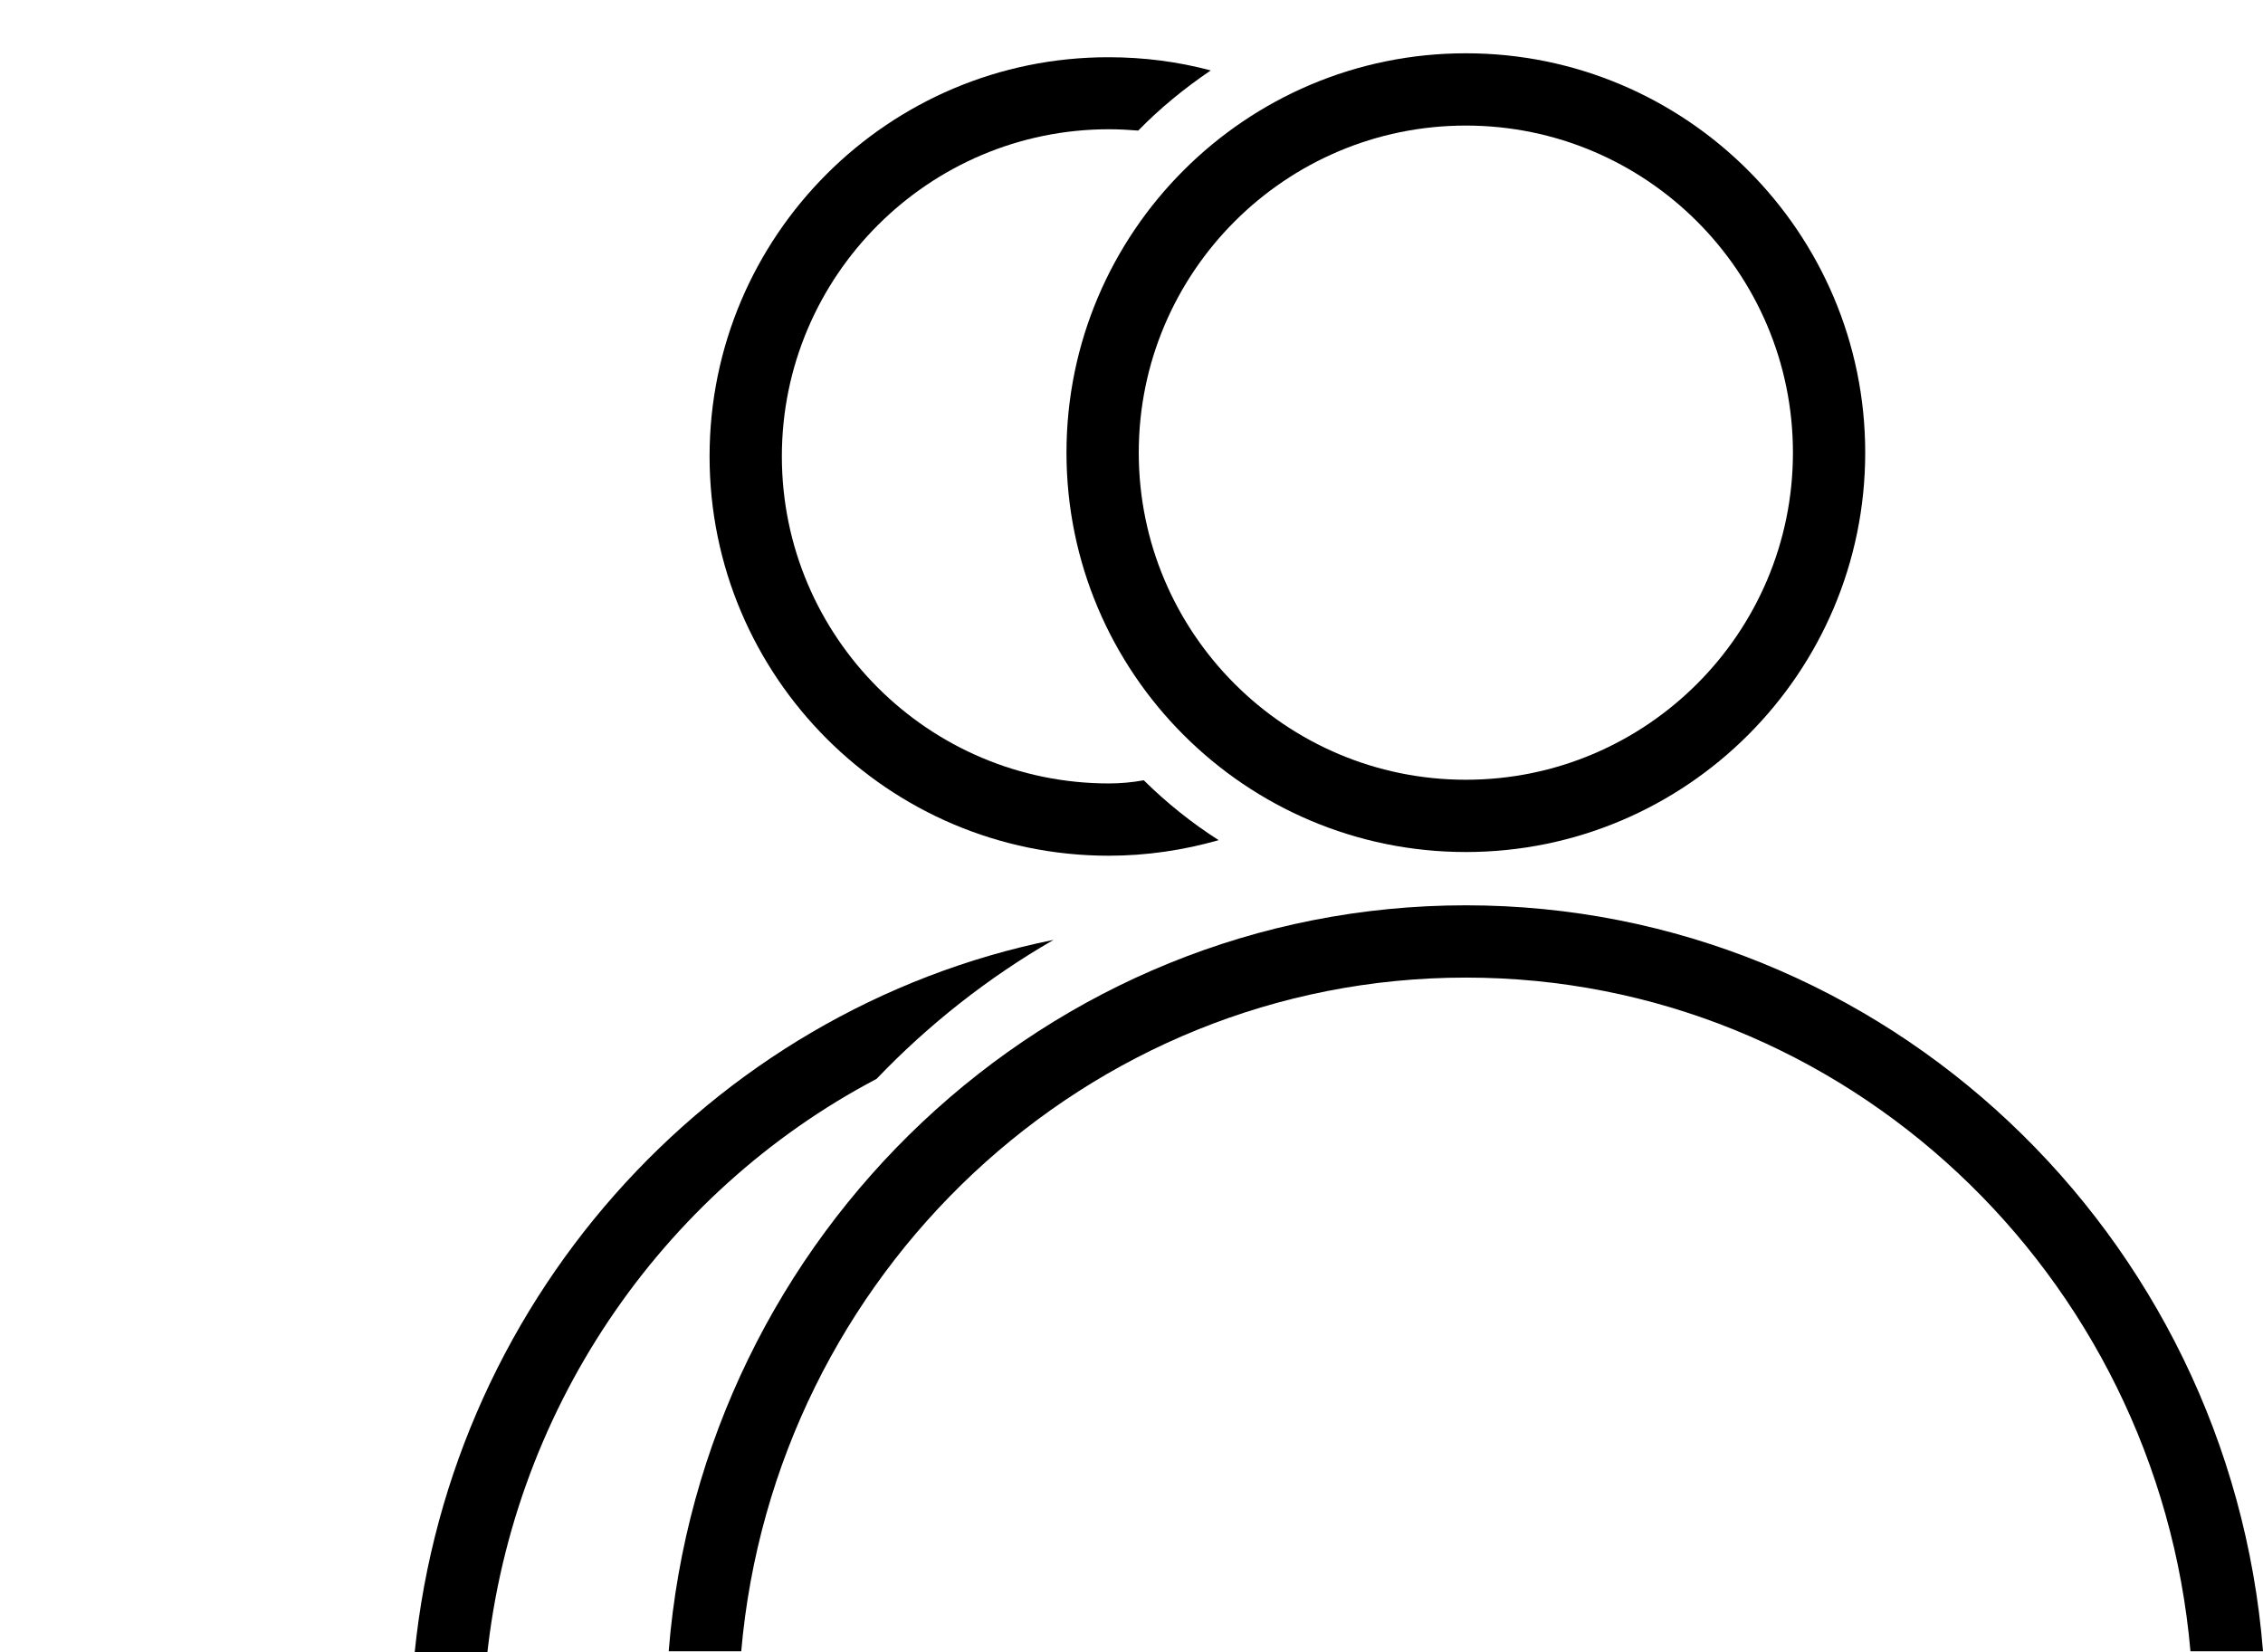
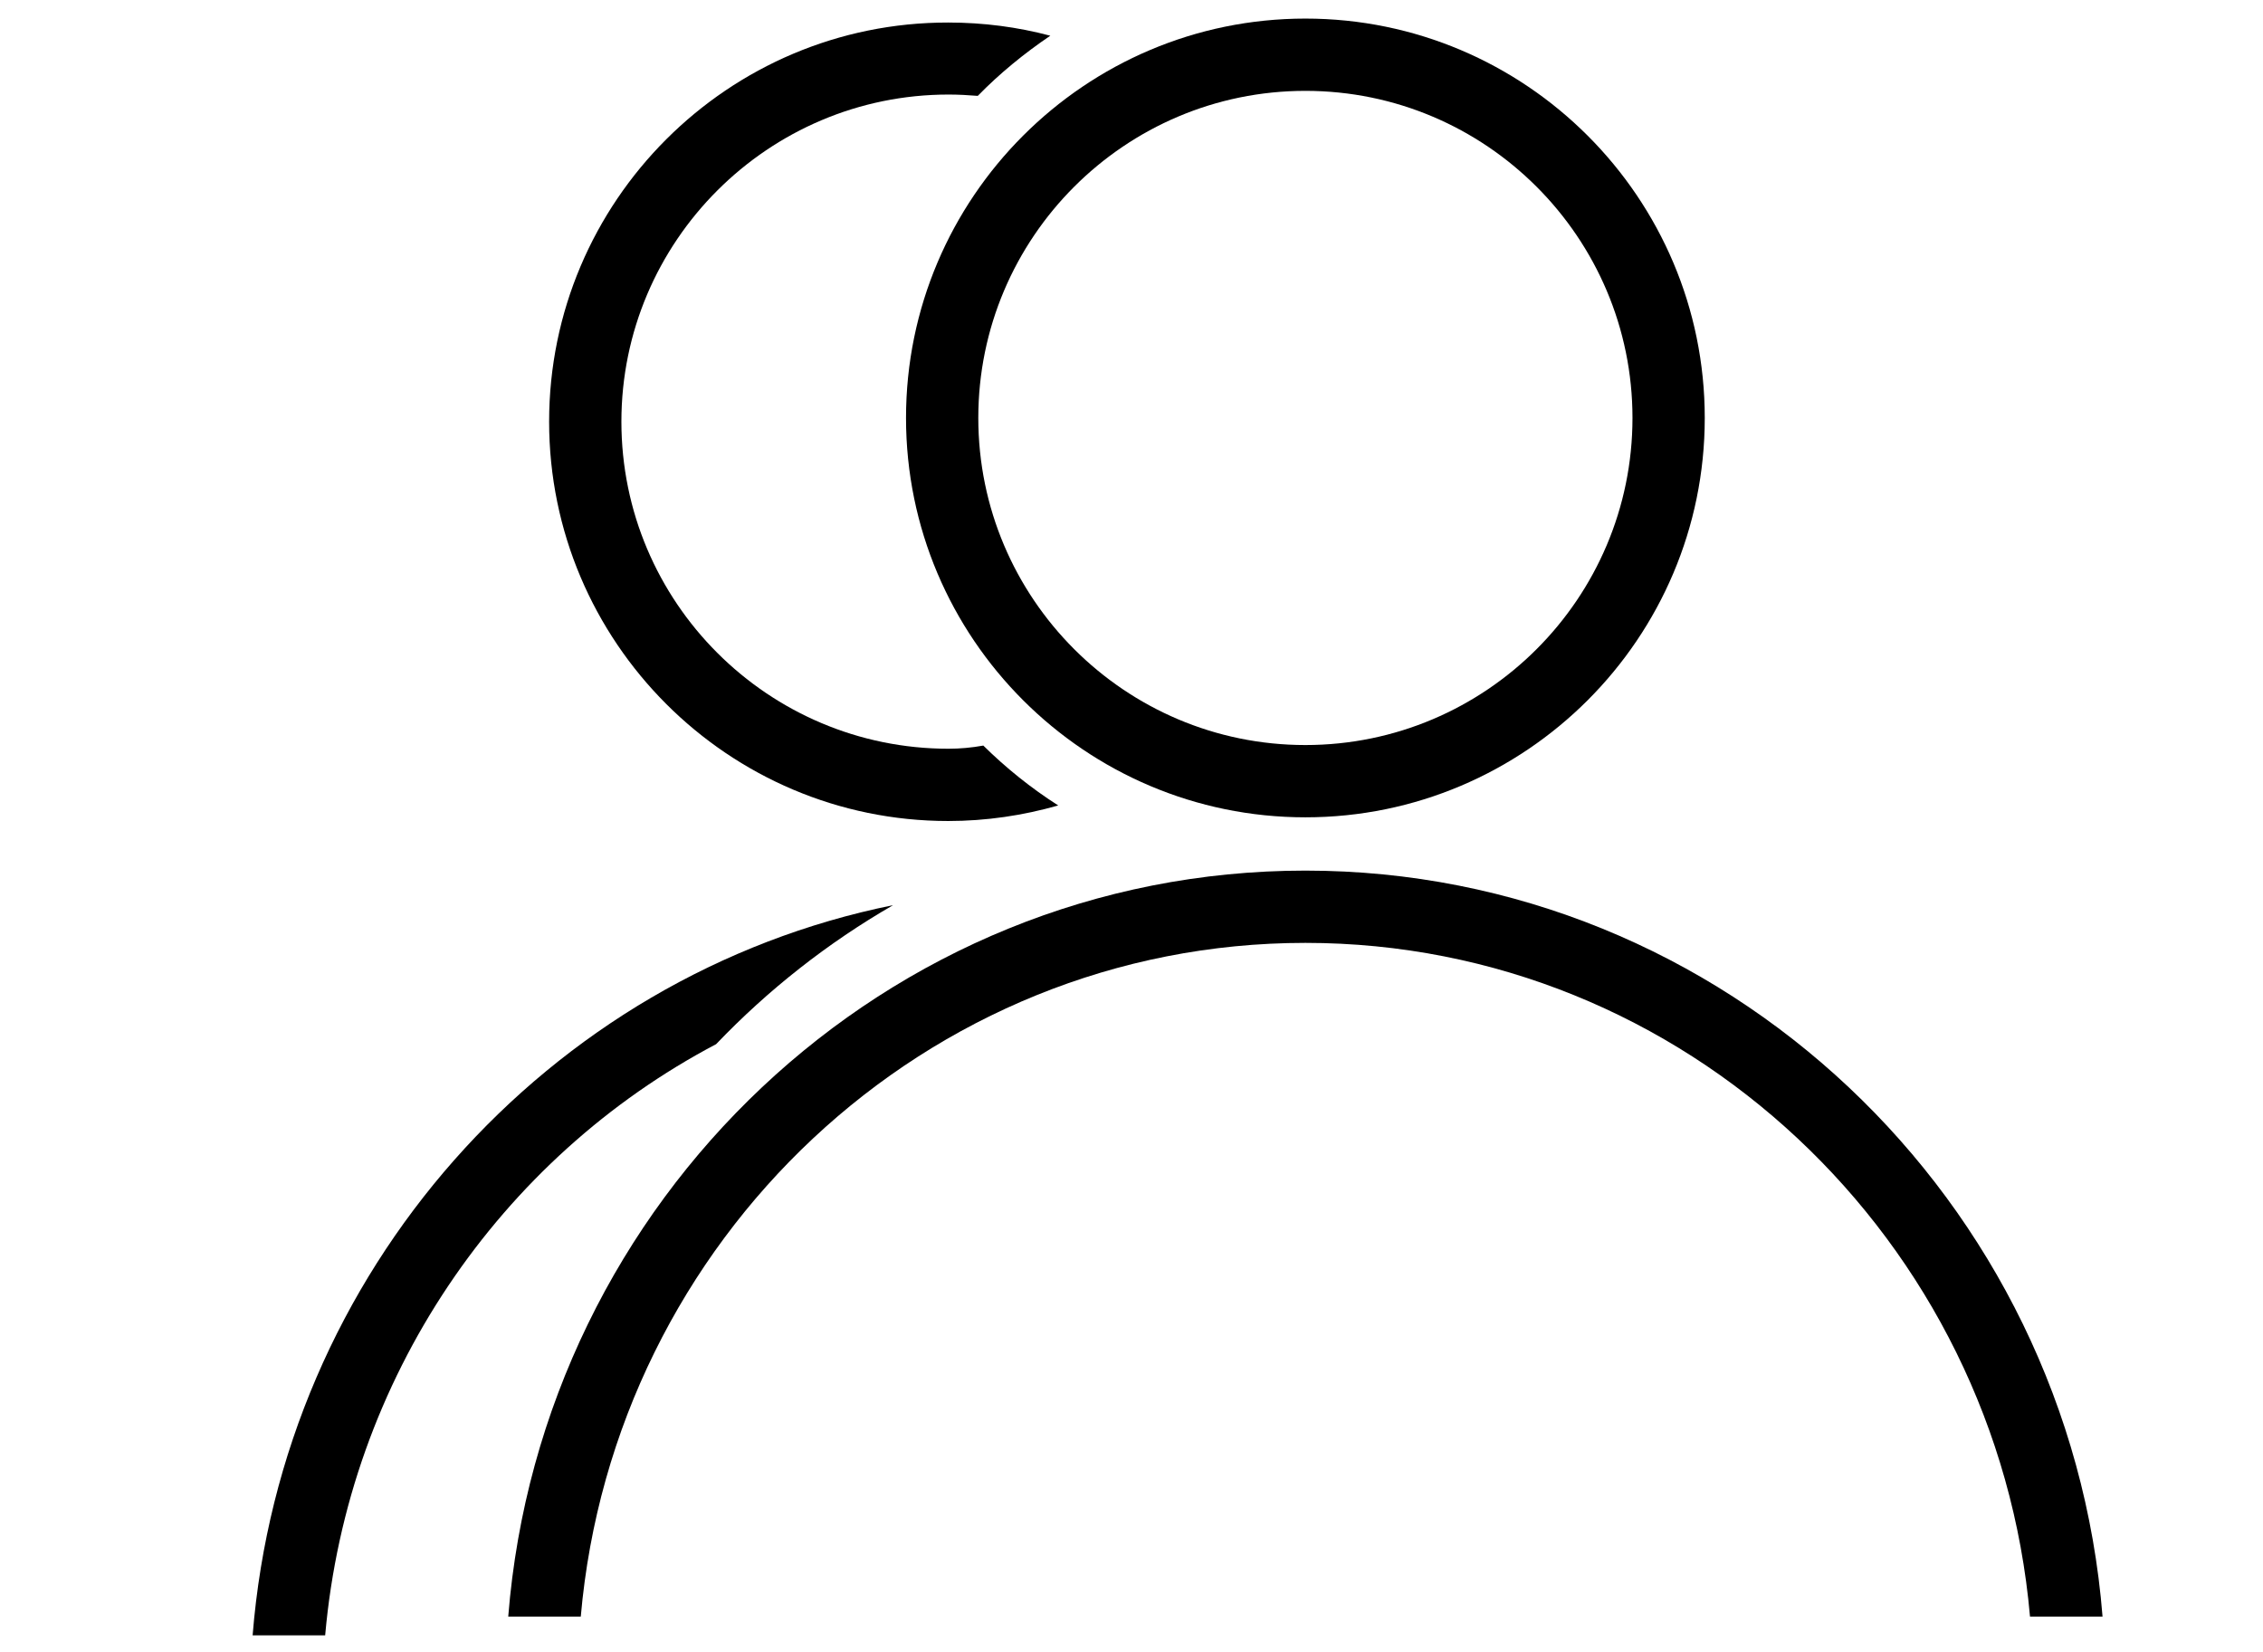
<svg xmlns="http://www.w3.org/2000/svg" version="1.1" id="Layer_1" x="0px" y="0px" viewBox="0 0 857.9 626" style="enable-background:new 0 0 857.9 626;" xml:space="preserve">
-   <path d="M555.7,323c-83.5,0-151.4-67.9-151.4-151.4S472.2,20.2,555.7,20.2s151.4,67.9,151.4,151.4S639.2,323,555.7,323z M555.7,47.6  c-68.4,0-124,55.6-124,124s55.6,124,124,124s124-55.6,124-124S624.1,47.6,555.7,47.6z M281,626c12.5-143,130.9-255.4,274.7-255.4  S817.9,483.1,830.4,626h27.5c-12.6-158.1-143.3-282.8-302.2-282.8S266.1,467.9,253.5,626H281L281,626z" />
-   <path d="M462,318.5c-13.3,3.8-27.3,5.9-41.7,5.9C336.9,324.4,269,256.5,269,173S336.9,21.6,420.3,21.7c13.4,0,26.3,1.7,38.7,5  c-9.9,6.7-19.2,14.3-27.5,22.8c-3.7-0.3-7.4-0.5-11.1-0.5c-68.3,0-124,55.6-124,124s55.6,124,124,124c4.3,0,8.8-0.4,13.2-1.2  C442.2,304.3,451.8,312,462,318.5z" />
-   <path d="M399.4,356.3c-24.8,14.3-47.4,32.1-67.1,52.7c-81.7,43-139.6,126.5-148.2,224.1h-27.5C167.6,495.3,268.4,382.8,399.4,356.3z  " />
+   <defs id="defs11" />
+   <g id="g16" transform="translate(-60.829,-13.157)">
+     <path d="m 555.7,323 c -83.5,0 -151.4,-67.9 -151.4,-151.4 0,-83.5 67.9,-151.4 151.4,-151.4 83.5,0 151.4,67.9 151.4,151.4 0,83.5 -67.9,151.4 -151.4,151.4 z m 0,-275.4 c -68.4,0 -124,55.6 -124,124 0,68.4 55.6,124 124,124 68.4,0 124,-55.6 124,-124 0,-68.4 -55.6,-124 -124,-124 z M 281,626 c 12.5,-143 130.9,-255.4 274.7,-255.4 143.8,0 262.2,112.5 274.7,255.4 h 27.5 C 845.3,467.9 714.6,343.2 555.7,343.2 396.8,343.2 266.1,467.9 253.5,626 Z" id="path2" />
+     <path d="m 462,318.5 c -13.3,3.8 -27.3,5.9 -41.7,5.9 C 336.9,324.4 269,256.5 269,173 269,89.5 336.9,21.6 420.3,21.7 c 13.4,0 26.3,1.7 38.7,5 -9.9,6.7 -19.2,14.3 -27.5,22.8 -3.7,-0.3 -7.4,-0.5 -11.1,-0.5 -68.3,0 -124,55.6 -124,124 0,68.4 55.6,124 124,124 4.3,0 8.8,-0.4 13.2,-1.2 8.6,8.5 18.2,16.2 28.4,22.7 z" id="path4" />
+     <path d="M 399.4,356.3 C 374.6,370.6 352,388.4 332.3,409 250.6,452 192.7,535.5 184.1,633.1 h -27.5 c 11,-137.8 111.8,-250.3 242.8,-276.8 z" id="path6" />
+   </g>
</svg>
